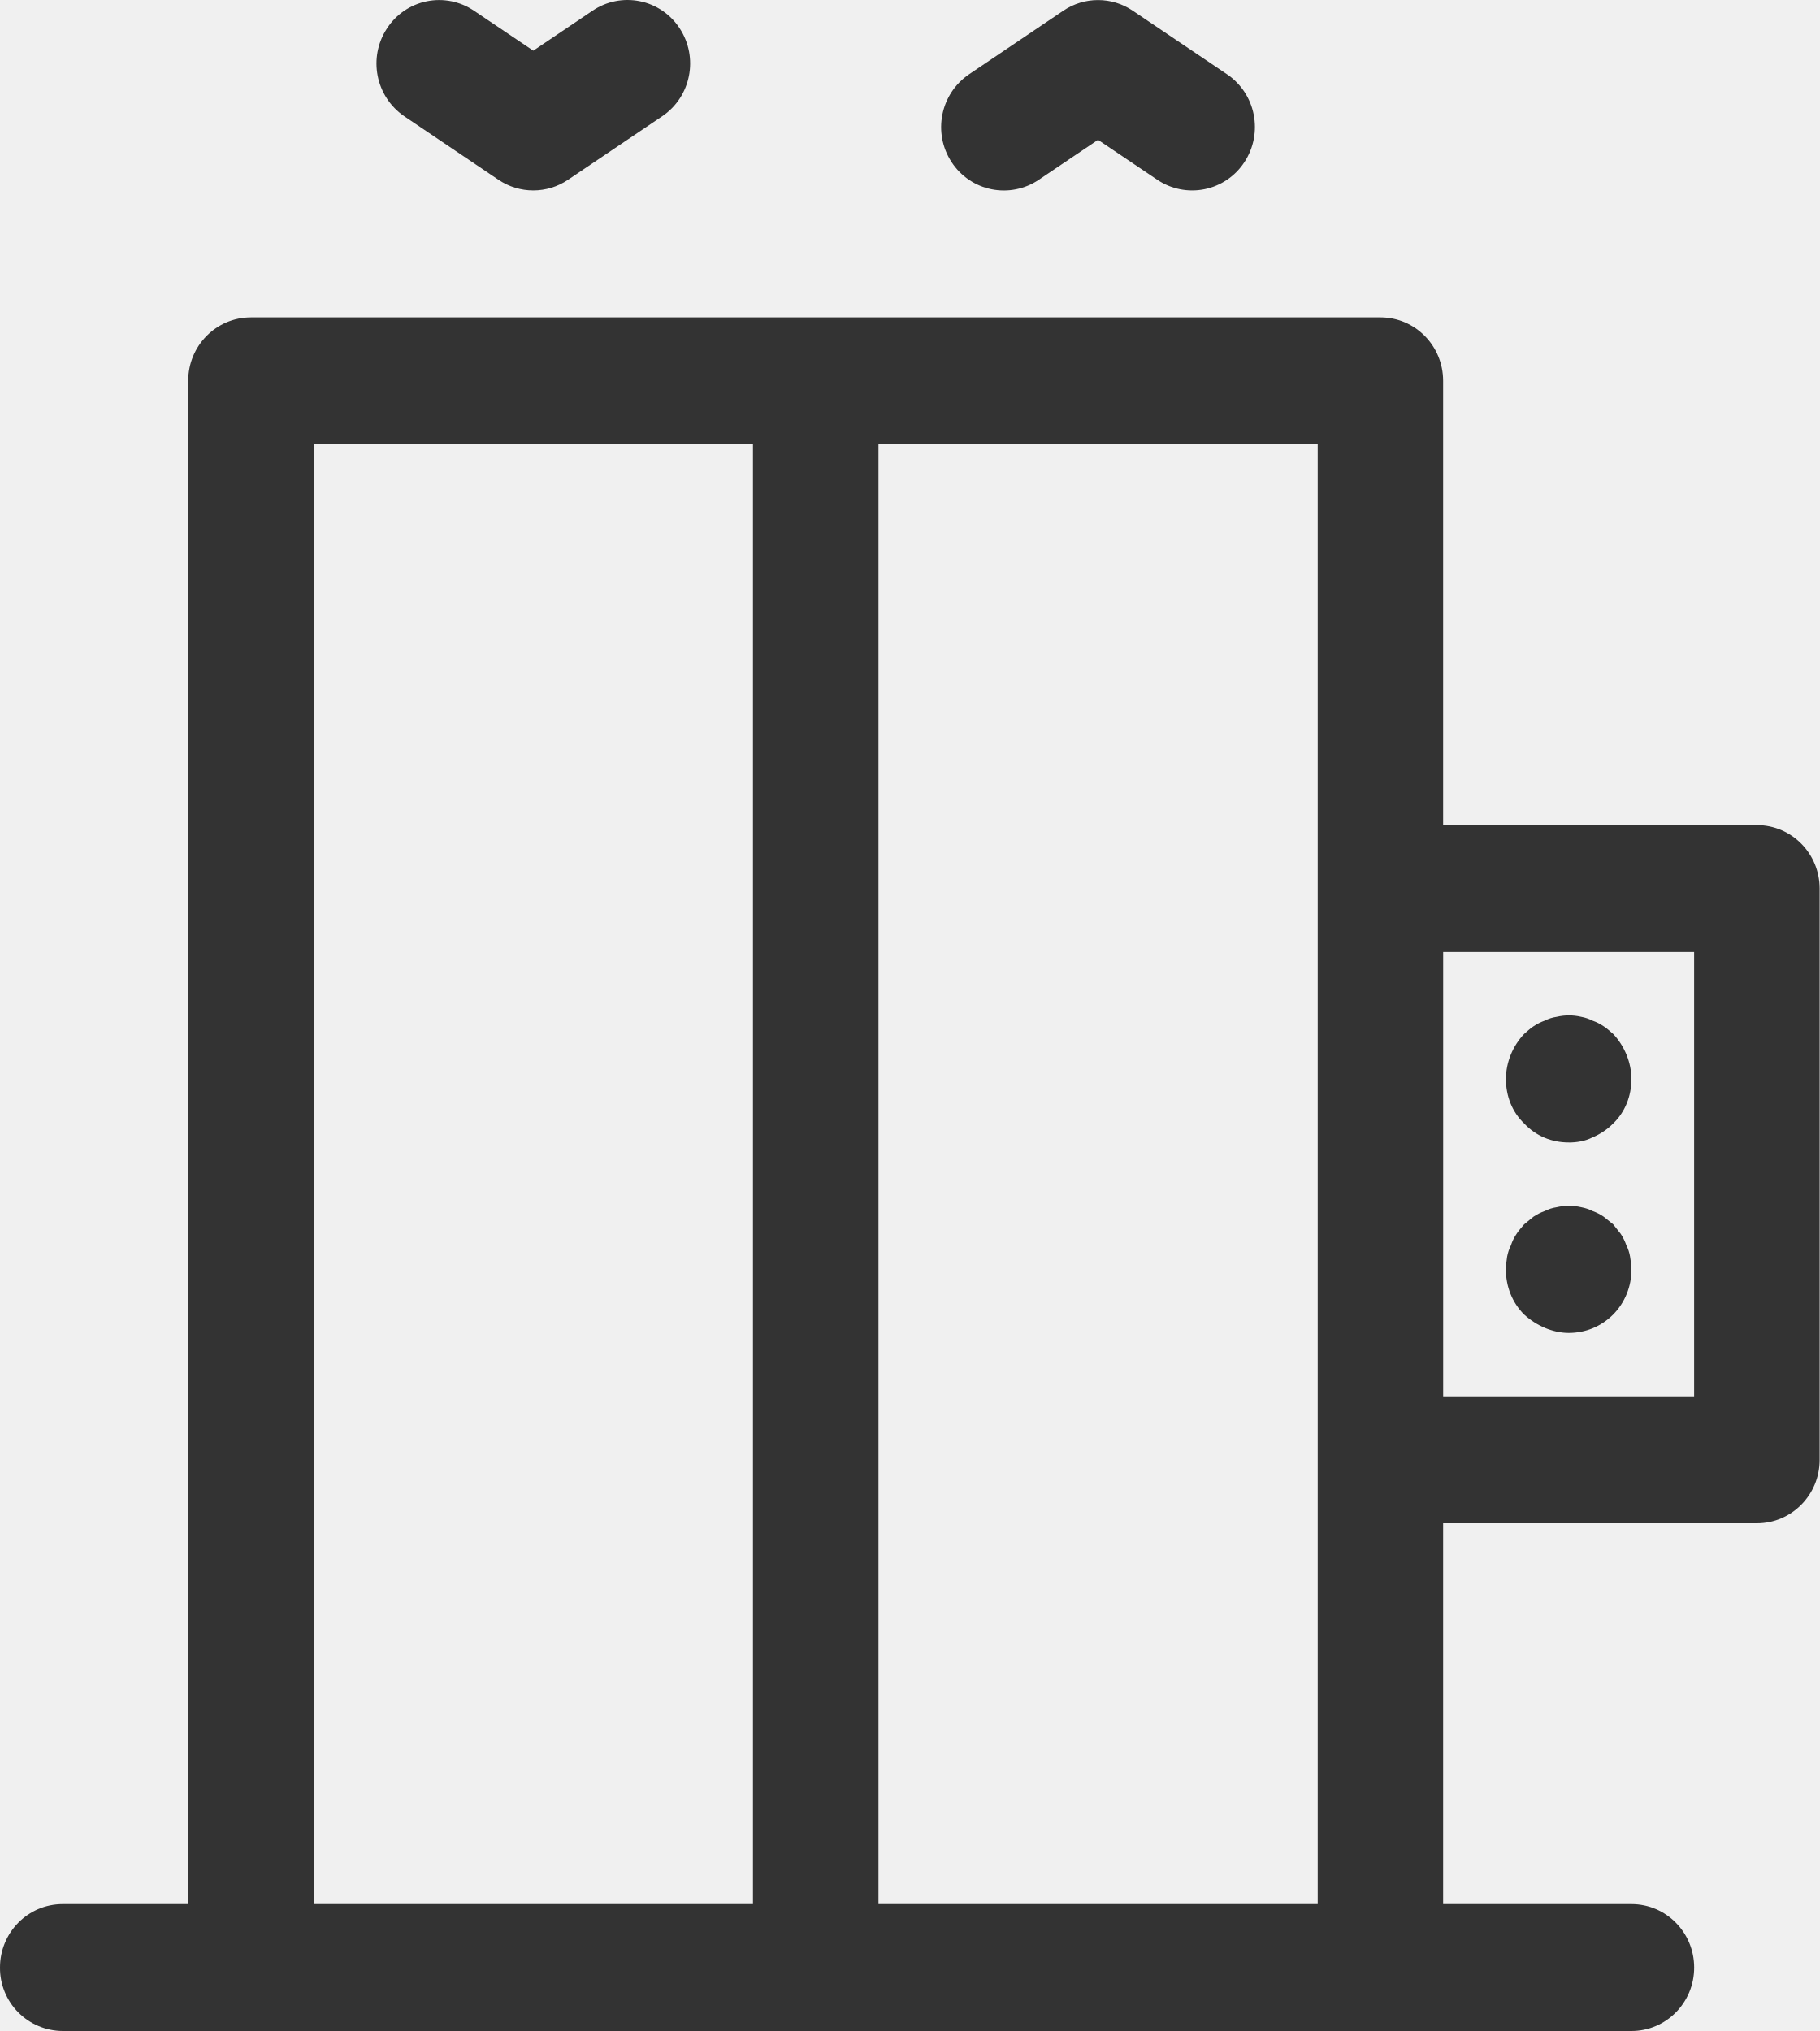
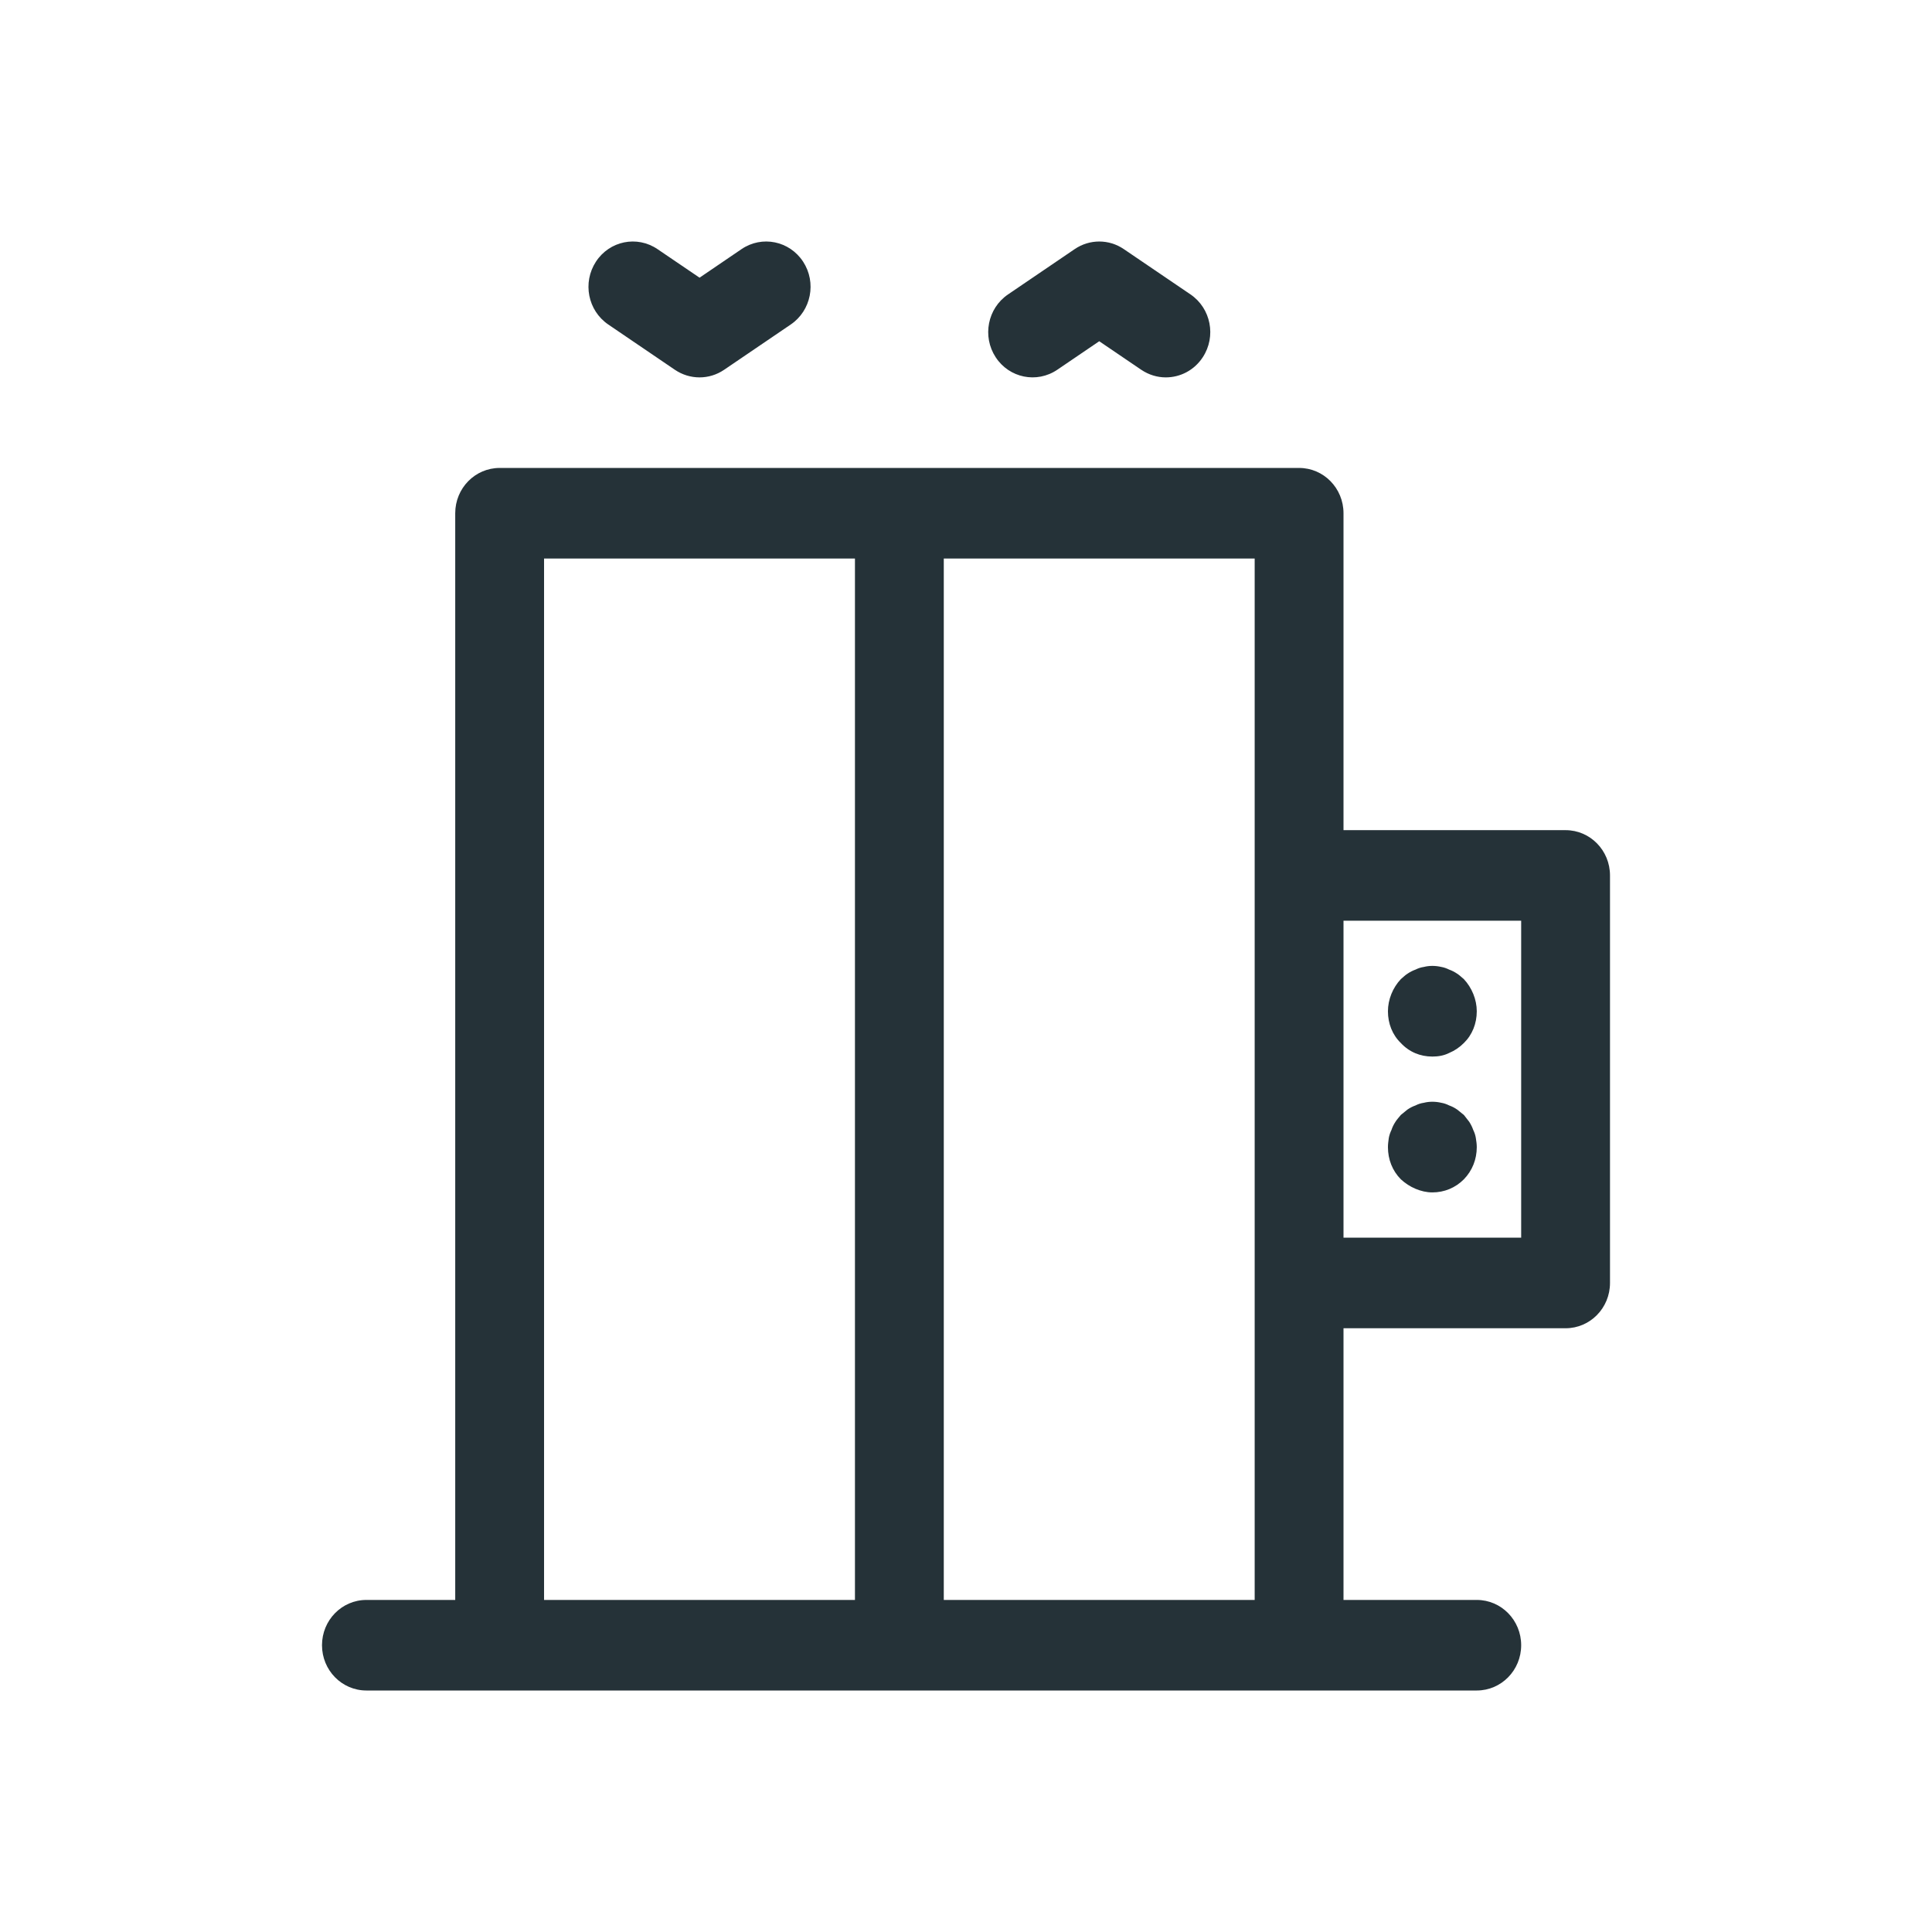
- <svg xmlns="http://www.w3.org/2000/svg" width="43" height="48" fill="none" viewBox="0 0 43 48">
-   <path fill-rule="evenodd" clip-rule="evenodd" d="M34.103 33h5.931V22.5h-5.93V33zM20.76 45V10.5h10.379V45h-10.38zM7.414 45h10.38V10.5H7.413V45zm34.103-25.5c.82 0 1.483.671 1.483 1.5v13.5c0 .83-.663 1.5-1.483 1.5h-7.414v9h4.449c.82 0 1.483.67 1.483 1.5s-.663 1.5-1.483 1.5H1.483A1.49 1.49 0 010 46.5c0-.83.663-1.5 1.483-1.5h2.965V9c0-.829.663-1.5 1.483-1.5h26.69c.82 0 1.482.671 1.482 1.5v10.5h7.414zM24.547 4.25a1.473 1.473 0 01-2.057-.415 1.51 1.51 0 01.412-2.08l2.224-1.5a1.462 1.462 0 011.645 0l2.224 1.5c.682.46.866 1.39.41 2.08a1.473 1.473 0 01-2.055.415l-1.402-.945-1.401.945zm-12.766 0l-2.224-1.5a1.51 1.51 0 01-.41-2.08A1.468 1.468 0 0111.2.253l1.403.945 1.401-.945a1.47 1.47 0 012.057.416c.453.69.27 1.62-.413 2.08l-2.224 1.5a1.467 1.467 0 01-1.644 0zm25.288 22.752c.193 0 .386-.032.563-.12.178-.076.34-.18.49-.33.28-.27.43-.645.43-1.05 0-.39-.163-.782-.43-1.065-.074-.06-.15-.135-.223-.18a1.146 1.146 0 00-.267-.135.95.95 0 00-.267-.09 1.255 1.255 0 00-.578 0 .888.888 0 00-.282.09c-.088.03-.177.075-.268.135-.073.045-.147.12-.22.18-.27.283-.43.674-.43 1.064 0 .405.147.78.43 1.05.28.299.65.45 1.052.45zm-.563 4.38c.178.074.37.12.563.12.399 0 .77-.152 1.053-.436a1.5 1.5 0 00.43-1.065c0-.105-.015-.195-.031-.3a.912.912 0 00-.088-.27 1.204 1.204 0 00-.133-.27l-.178-.225-.224-.18a1.11 1.11 0 00-.265-.135.952.952 0 00-.267-.09 1.261 1.261 0 00-.58 0 .89.89 0 00-.28.09c-.09.03-.178.075-.269.135l-.22.18c-.06.075-.134.15-.179.225a1.09 1.09 0 00-.133.27 1.02 1.02 0 00-.09.27c-.014.105-.029.195-.029.3 0 .405.147.78.43 1.065.149.135.312.24.49.315z" fill="#333" />
+ <svg xmlns="http://www.w3.org/2000/svg" width="48" height="48" viewBox="0 0 48 48" fill="none">
+   <rect width="48" height="48" fill="white" />
+   <path fill-rule="evenodd" clip-rule="evenodd" d="M33.379 30.75H37.793V22.875H33.379V30.75ZM23.448 39.75V13.876H31.172V21.75V31.875V39.75H23.448ZM13.517 39.75H21.241V13.876H13.517V39.75ZM38.897 20.625C39.507 20.625 40 21.128 40 21.75V31.875C40 32.497 39.507 33 38.897 33H33.379V39.75H36.69C37.3 39.75 37.793 40.253 37.793 40.875C37.793 41.497 37.3 42 36.69 42H32.276H12.414H9.103C8.493 42 8 41.497 8 40.875C8 40.253 8.493 39.75 9.103 39.75H11.31V12.751C11.31 12.129 11.804 11.626 12.414 11.626H32.276C32.886 11.626 33.379 12.129 33.379 12.751V20.625H38.897ZM26.267 9.187C25.758 9.531 25.074 9.392 24.737 8.875C24.399 8.358 24.536 7.66 25.044 7.315L26.699 6.19C27.07 5.937 27.552 5.937 27.922 6.19L29.578 7.315C30.085 7.66 30.222 8.358 29.883 8.875C29.671 9.2 29.322 9.376 28.964 9.376C28.754 9.376 28.543 9.314 28.354 9.187L27.31 8.478L26.267 9.187ZM16.767 9.187L15.112 8.062C14.604 7.716 14.468 7.019 14.806 6.501C15.143 5.984 15.826 5.844 16.336 6.19L17.38 6.899L18.422 6.19C18.931 5.844 19.615 5.984 19.953 6.501C20.291 7.019 20.154 7.716 19.646 8.062L17.991 9.187C17.806 9.313 17.593 9.376 17.38 9.376C17.166 9.376 16.953 9.313 16.767 9.187ZM35.586 26.25C35.73 26.25 35.873 26.227 36.005 26.16C36.138 26.104 36.258 26.025 36.37 25.913C36.578 25.71 36.69 25.429 36.69 25.125C36.69 24.833 36.568 24.539 36.37 24.327C36.315 24.282 36.258 24.225 36.204 24.192C36.138 24.147 36.071 24.113 36.005 24.09C35.938 24.057 35.873 24.034 35.807 24.023C35.662 23.989 35.509 23.989 35.377 24.023C35.299 24.034 35.233 24.057 35.167 24.09C35.101 24.113 35.035 24.147 34.967 24.192C34.913 24.225 34.858 24.282 34.803 24.327C34.603 24.539 34.483 24.833 34.483 25.125C34.483 25.429 34.593 25.71 34.803 25.913C35.011 26.137 35.287 26.25 35.586 26.25ZM35.167 29.535C35.299 29.591 35.443 29.625 35.586 29.625C35.883 29.625 36.159 29.512 36.37 29.299C36.578 29.085 36.69 28.804 36.69 28.5C36.69 28.422 36.679 28.354 36.667 28.275C36.657 28.208 36.635 28.14 36.602 28.073C36.578 28.005 36.546 27.938 36.502 27.87L36.37 27.701C36.315 27.657 36.258 27.611 36.203 27.567C36.138 27.521 36.071 27.488 36.006 27.465C35.938 27.431 35.873 27.409 35.807 27.398C35.663 27.364 35.509 27.364 35.376 27.398C35.299 27.409 35.233 27.431 35.167 27.465C35.1 27.488 35.035 27.521 34.967 27.567L34.803 27.701C34.759 27.758 34.704 27.814 34.67 27.87C34.626 27.938 34.592 28.005 34.571 28.073C34.538 28.14 34.516 28.208 34.504 28.275C34.494 28.354 34.483 28.422 34.483 28.5C34.483 28.804 34.592 29.085 34.803 29.299C34.913 29.4 35.035 29.479 35.167 29.535Z" fill="#253238" />
</svg>
